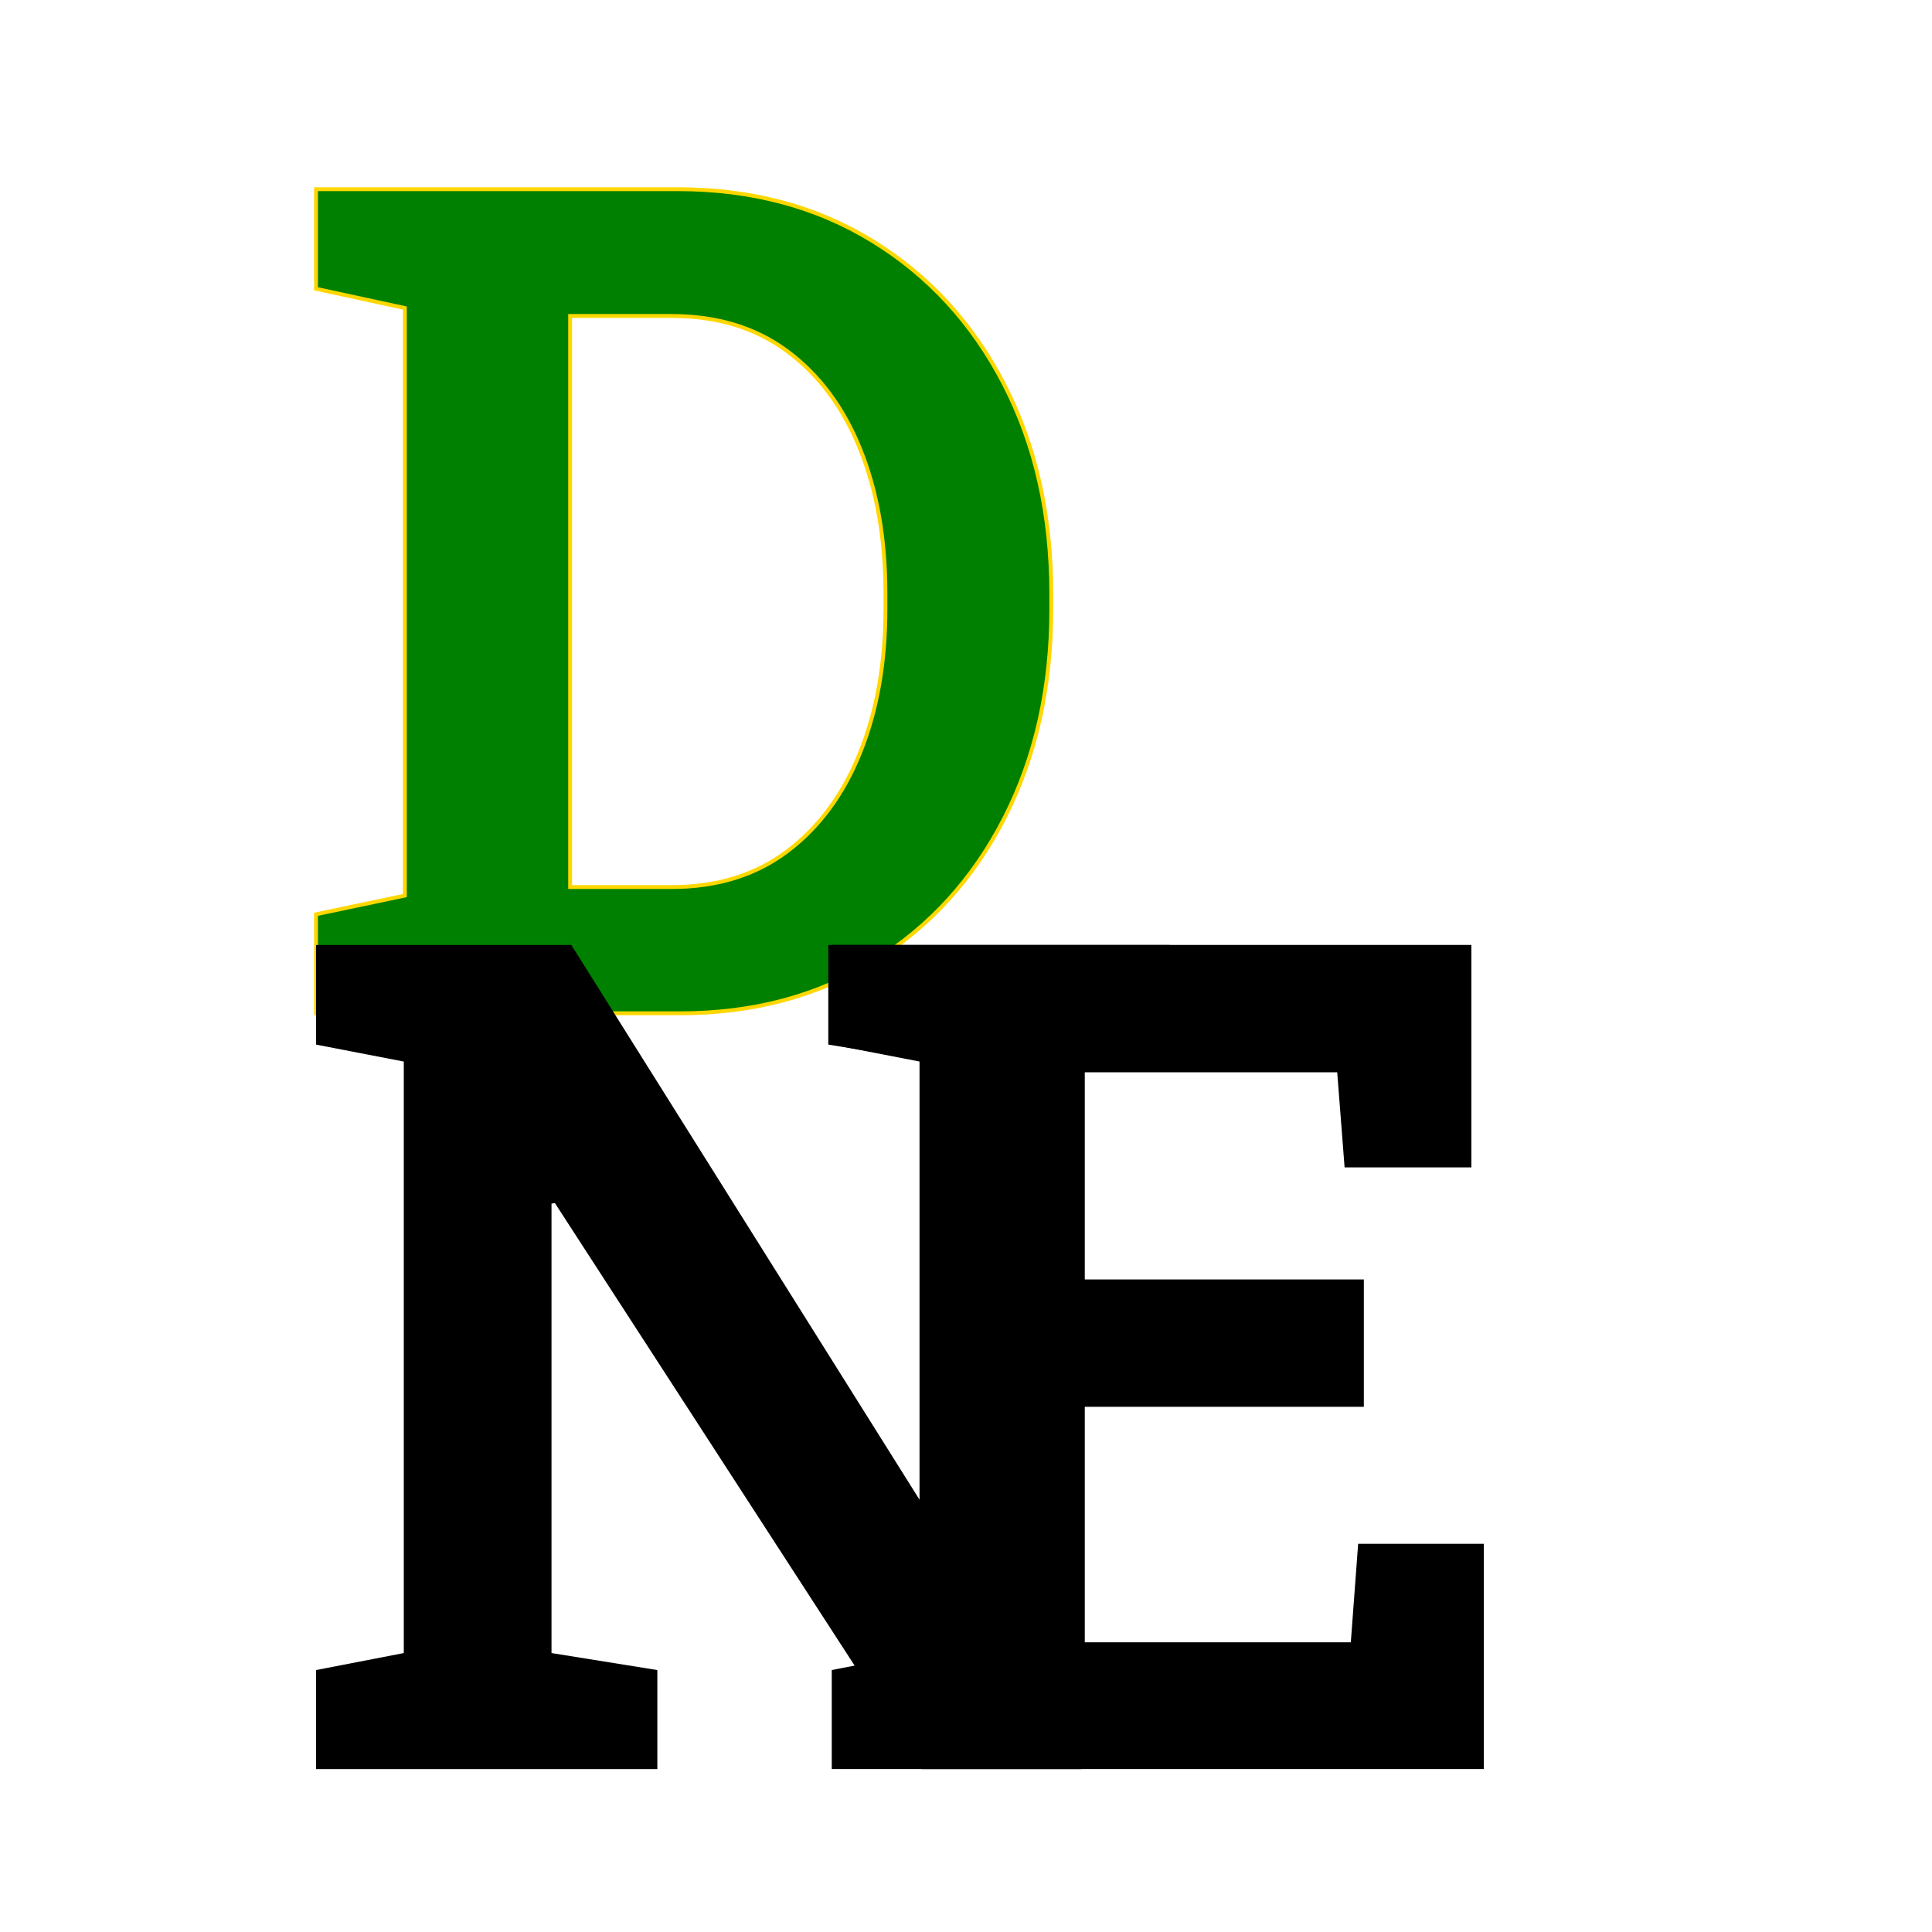
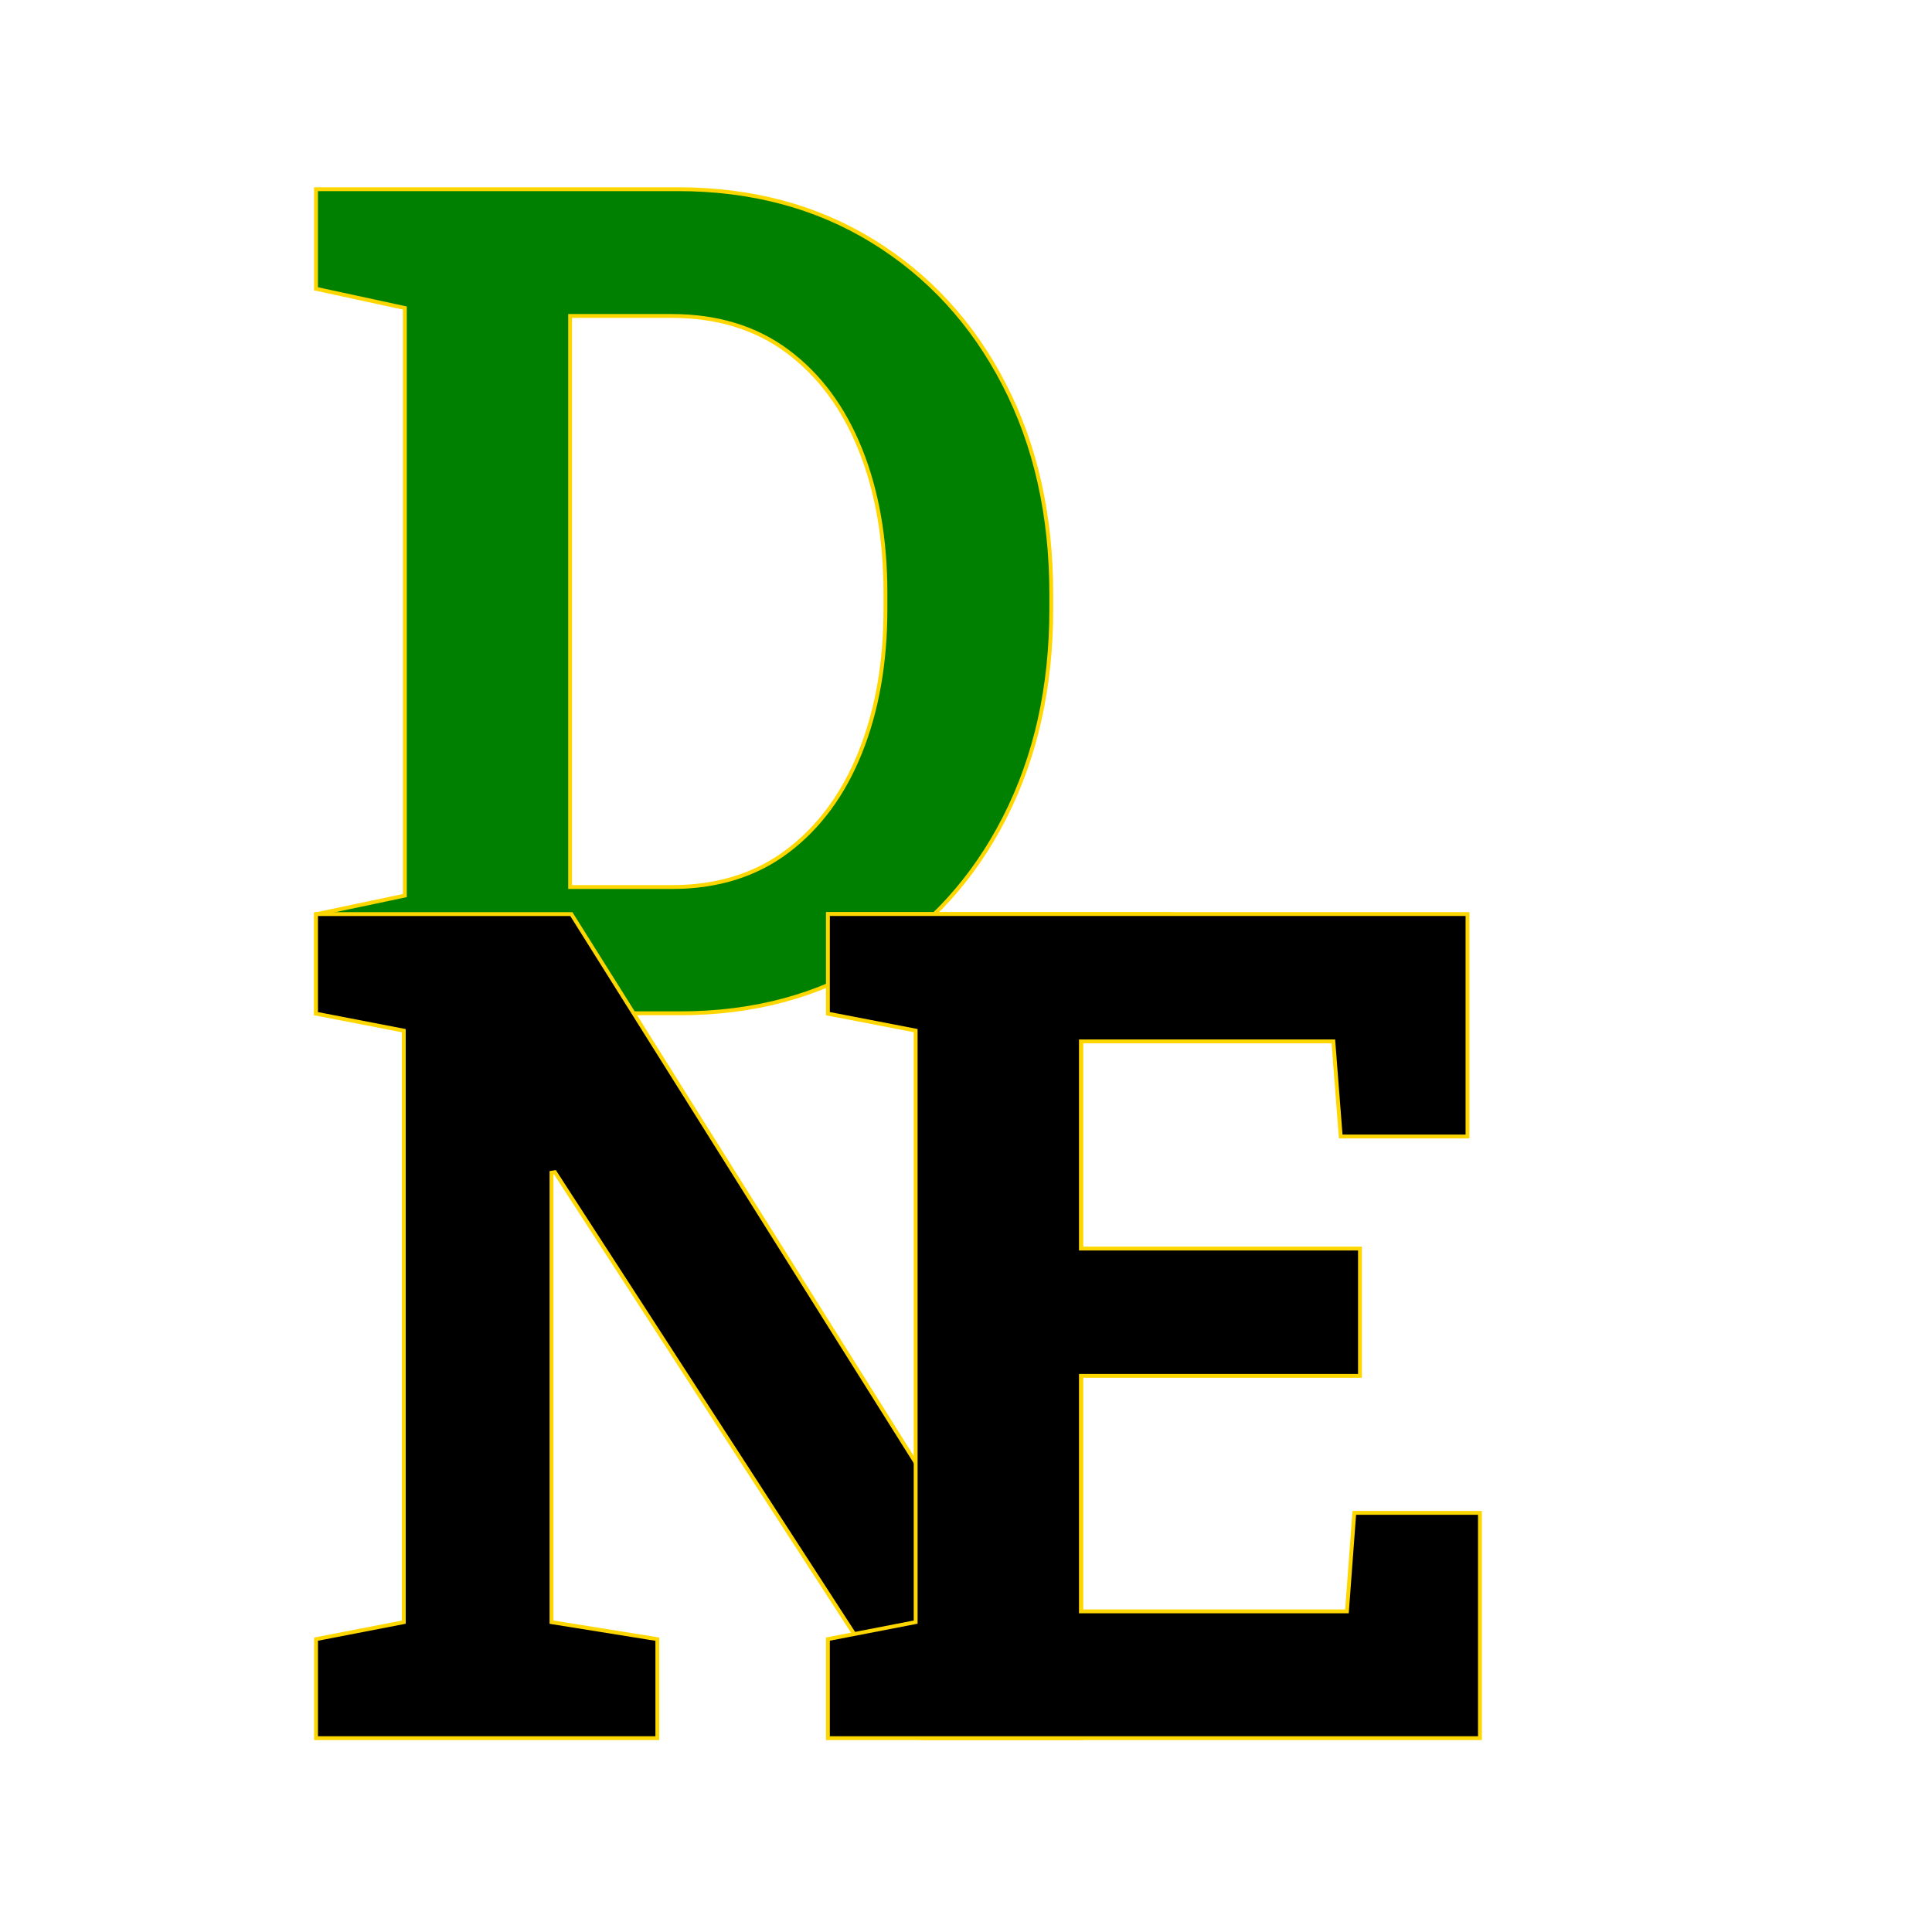
<svg xmlns="http://www.w3.org/2000/svg" viewBox="0 0 500 500">
-   <path d="M175.97 262.24H81.78v-25.63l23-4.84V79.72l-23-4.98V48.96h93.61c19.04 0 35.84 4.47 50.39 13.4 14.55 8.94 25.9 21.29 34.05 37.06 8.16 15.77 12.24 33.87 12.24 54.28v3.95c0 20.21-4.03 38.21-12.09 53.98-8.05 15.77-19.31 28.15-33.76 37.13-14.45 8.99-31.2 13.48-50.25 13.48zM147.55 81.77v147.8h26.23c11.81 0 21.82-3.1 30.02-9.3 8.21-6.2 14.48-14.72 18.83-25.56 4.35-10.84 6.52-23.19 6.52-37.06v-4.1c0-14.07-2.17-26.49-6.52-37.28-4.35-10.79-10.62-19.24-18.83-25.34-8.2-6.11-18.21-9.16-30.02-9.16h-26.23z" style="white-space:pre" fill="green" stroke="gold" />
-   <path d="M170.12 457.84H81.79v-25.63l22.71-4.4V274.73l-22.71-4.39v-25.78h66.07l92.87 147.95.88-.15V274.73l-27.25-4.39v-25.78h88.33v25.78l-22.85 4.39v183.11h-41.31l-94.92-146.48-.88.14v116.31l27.39 4.4v25.63z" style="white-space:pre" />
-   <path d="M384.01 457.83H215.26V432.2l22.71-4.4V274.72l-22.71-4.39v-25.78h165.53v57.57h-32.81l-1.91-24.61h-65.33v53.61h72.22v32.96h-72.22v60.94h68.85l1.9-25.49h32.52v58.3z" style="white-space:pre" />
+   <path d="M175.97 262.24H81.78v-25.63l23-4.84V79.72l-23-4.98V48.96h93.61c19.04 0 35.84 4.47 50.39 13.4 14.55 8.94 25.9 21.29 34.05 37.06 8.16 15.77 12.24 33.87 12.24 54.28v3.95c0 20.21-4.03 38.21-12.09 53.98-8.05 15.77-19.31 28.15-33.76 37.13-14.45 8.99-31.2 13.48-50.25 13.48zM147.55 81.77v147.8h26.23c11.81 0 21.82-3.1 30.02-9.3 8.21-6.2 14.48-14.72 18.83-25.56 4.35-10.84 6.52-23.19 6.52-37.06v-4.1c0-14.07-2.17-26.49-6.52-37.28-4.35-10.79-10.62-19.24-18.83-25.34-8.2-6.11-18.21-9.16-30.02-9.16h-26.23z" fill="green" stroke="gold" />
+   <path d="M 170.12 449.84 L 81.79 449.84 L 81.79 424.21 L 104.5 419.81 L 104.5 266.73 L 81.79 262.34 L 81.79 236.56 L 147.86 236.56 L 240.73 384.51 L 241.61 384.36 L 241.61 266.73 L 214.36 262.34 L 214.36 236.56 L 302.69 236.56 L 302.69 262.34 L 279.84 266.73 L 279.84 449.84 L 238.53 449.84 L 143.61 303.36 L 142.73 303.5 L 142.73 419.81 L 170.12 424.21 L 170.12 449.84 Z" style="stroke: gold;" stroke="gold" />
+   <path d="M 383.01 449.83 L 214.26 449.83 L 214.26 424.2 L 236.97 419.8 L 236.97 266.72 L 214.26 262.33 L 214.26 236.55 L 379.79 236.55 L 379.79 294.12 L 346.98 294.12 L 345.07 269.51 L 279.74 269.51 L 279.74 323.12 L 351.96 323.12 L 351.96 356.08 L 279.74 356.08 L 279.74 417.02 L 348.59 417.02 L 350.49 391.53 L 383.01 391.53 L 383.01 449.83 Z" style="stroke: gold;" />
</svg>
